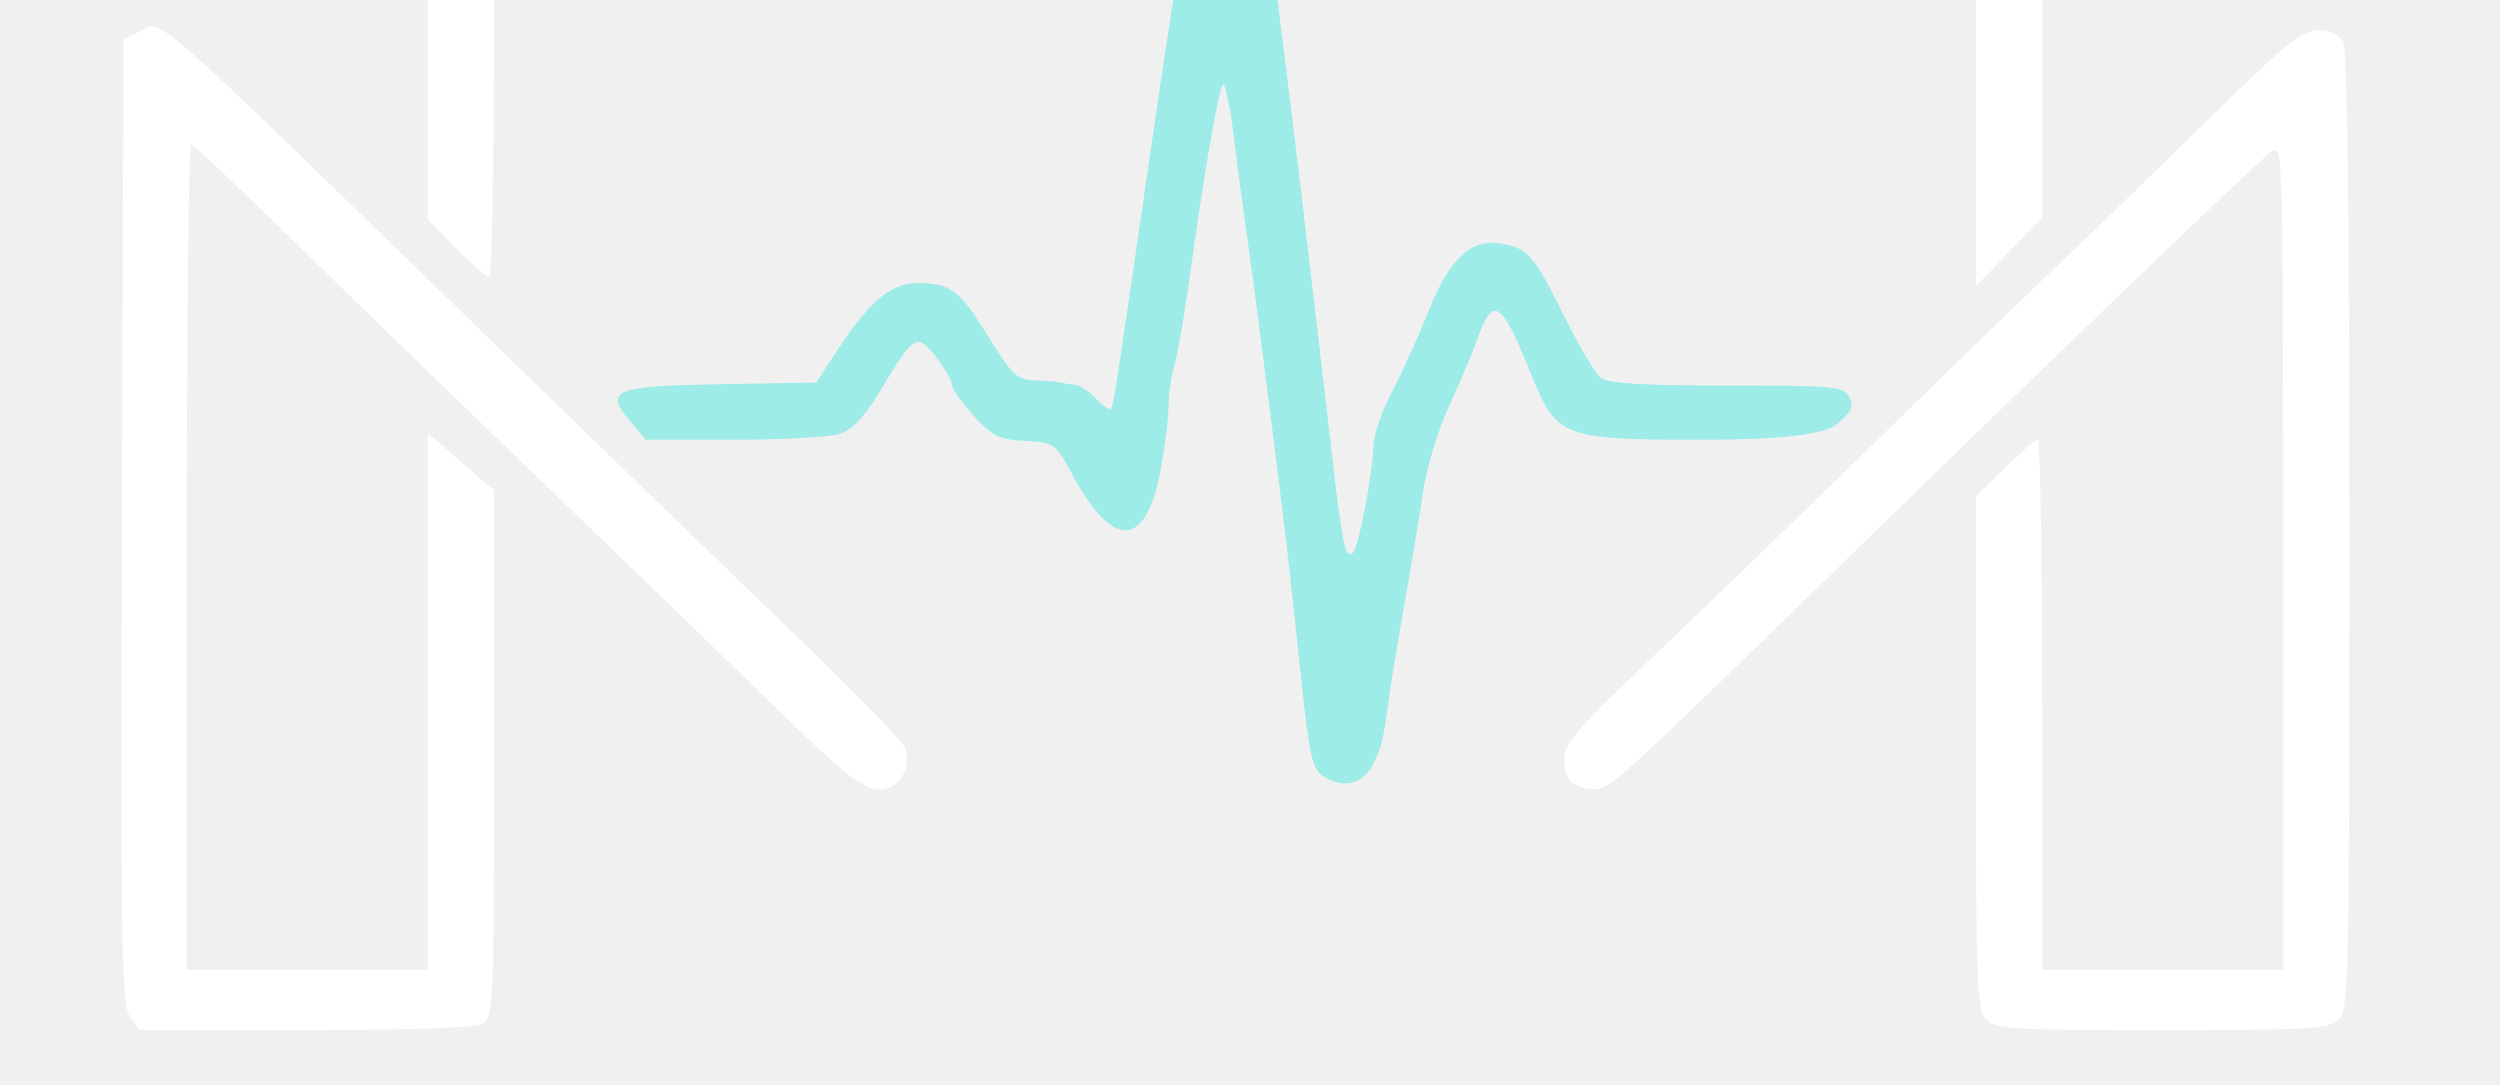
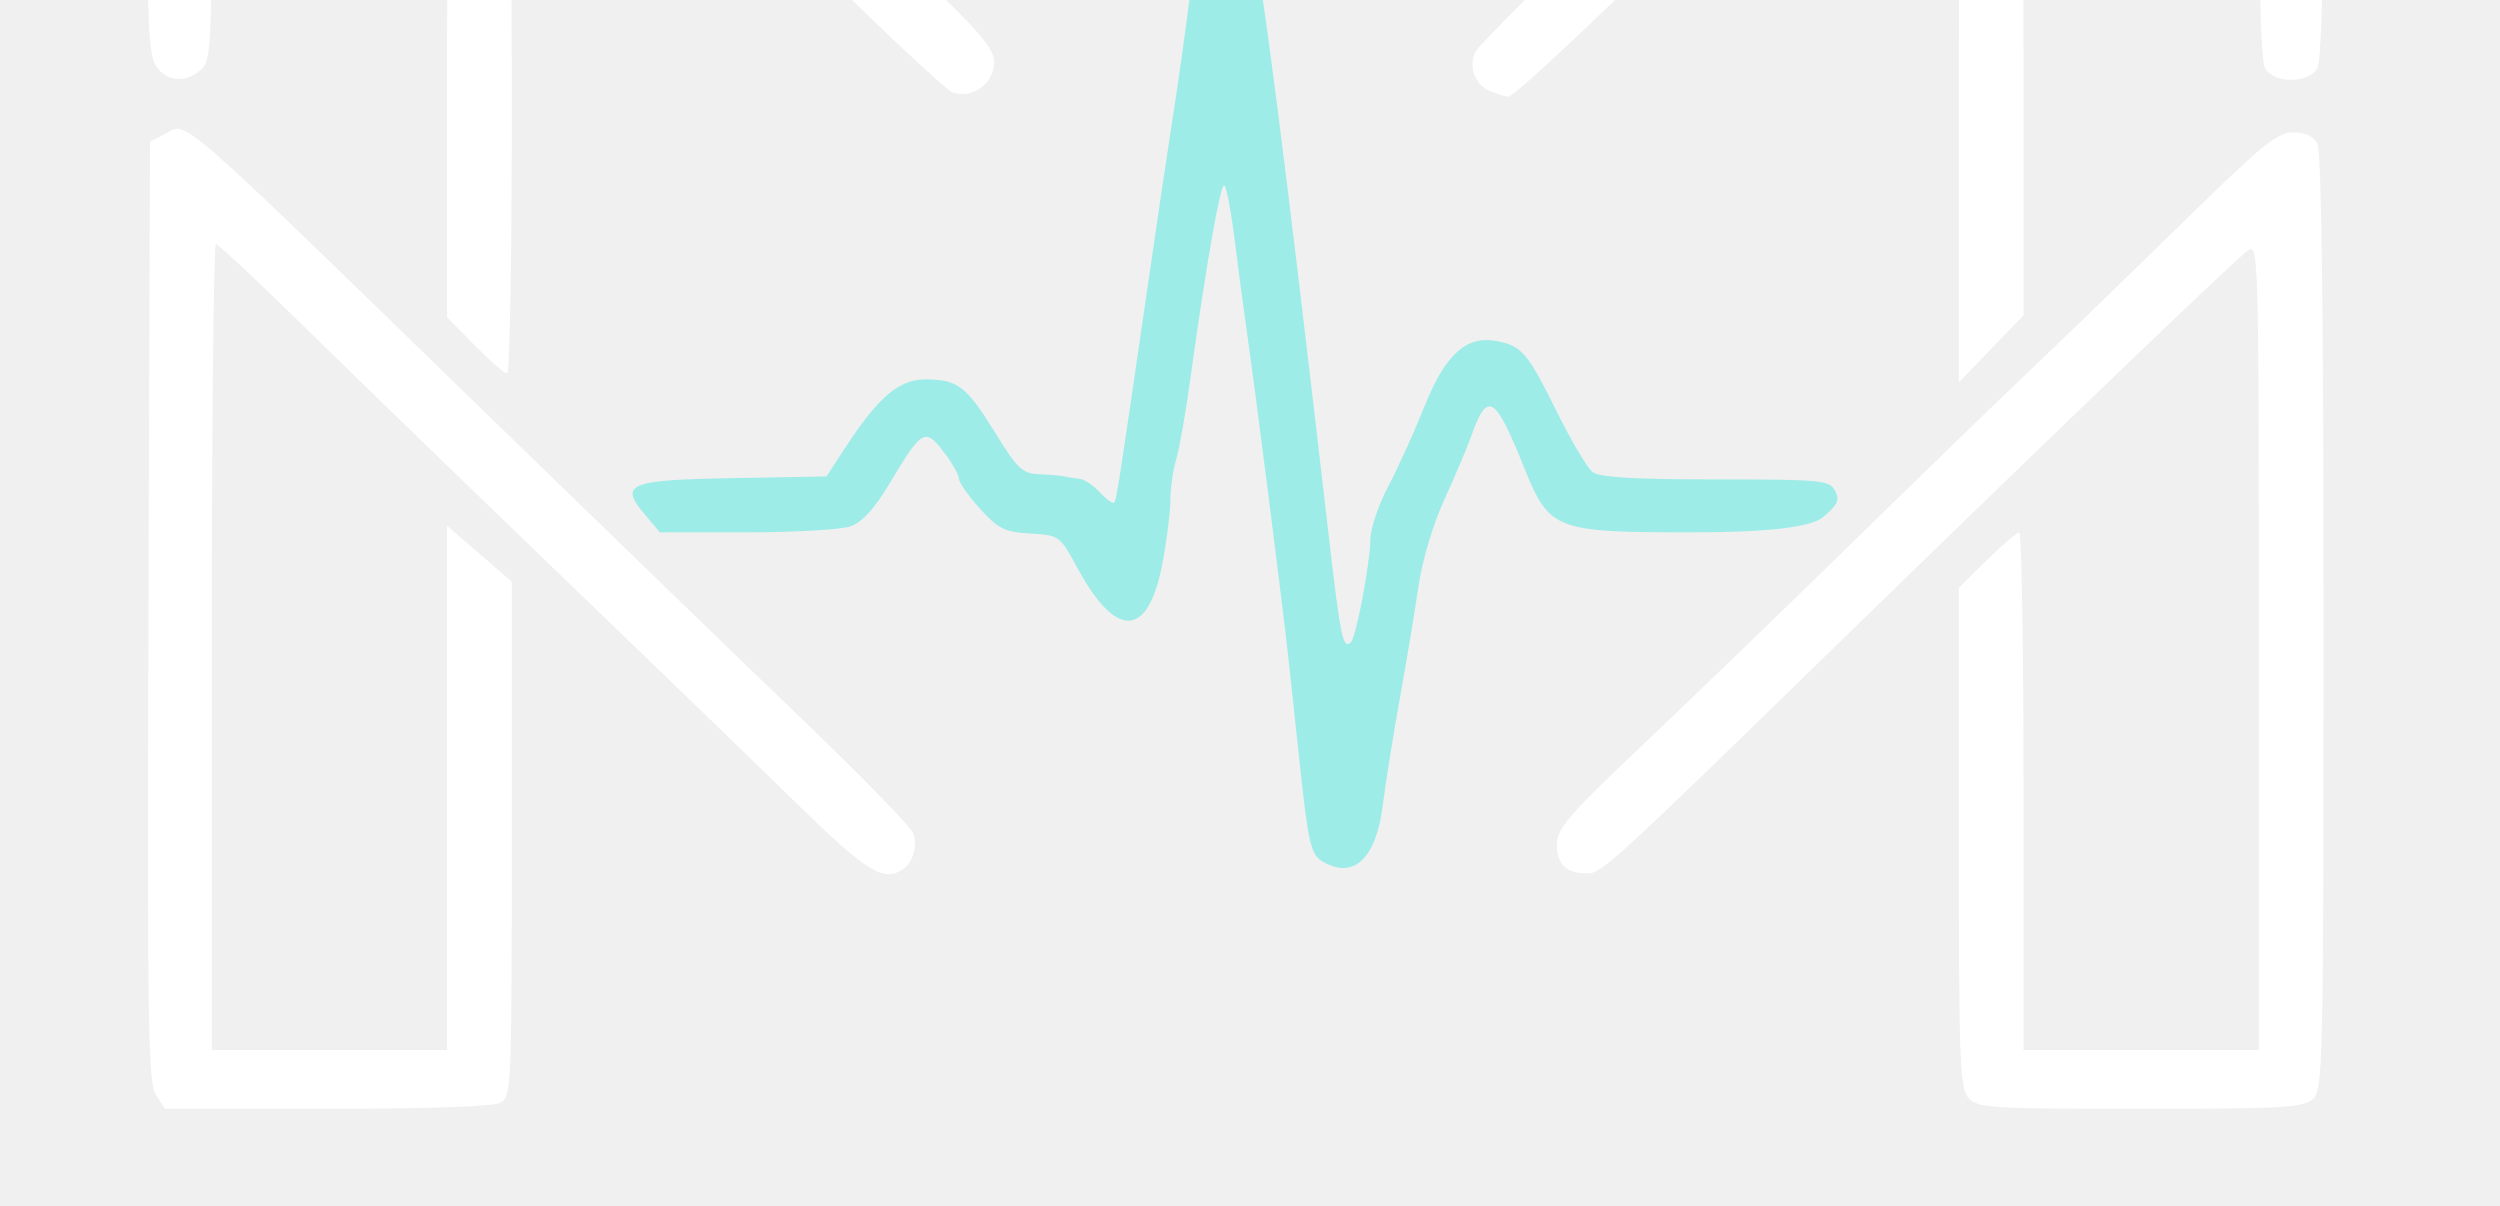
- <svg xmlns="http://www.w3.org/2000/svg" id="_レイヤー_1" data-name="レイヤー_1" version="1.1" viewBox="700 500 1660 720">
+ <svg xmlns="http://www.w3.org/2000/svg" id="_レイヤー_1" data-name="レイヤー_1" version="1.1" viewBox="680 430 1700 820">
  <defs>
    <style>
      .st0 {
        fill: #ffffff;
      }

      .st0, .st1 {
        fill-rule: evenodd;
      }

      .st1 {
        fill: #9EECE8;
      }
    </style>
  </defs>
  <path class="st0" d="M786.08,1174.68c-5.4-8.24-6-47.72-5.12-328.88l1.04-319.56,9.76-4.88c16.64-8.28.24-22.64,230.24,200.88,72.6,70.52,164.4,159.36,204,197.36,39.6,38.04,73.28,72.56,74.88,76.76,3.16,8.44.04,20.04-6.6,24.56-13.52,9.28-24.64,2.36-74.08-46.08-27.6-27-99.72-96.72-160.2-154.92s-137.08-132.4-170.16-164.88c-33.08-32.48-61.44-59.04-63-59.04s-2.84,123.28-2.84,274v274h160v-356.48l22,19,22,19v175.12c0,169-.28,175.24-7.72,179.2-4.8,2.6-49.64,4.16-117.92,4.16h-110.16l-6.12-9.32Z" />
  <path class="st0" d="M2018.6,1176.68c-5.92-6.56-6.6-24.72-6.6-177.16v-169.84l19.12-18.84c10.56-10.36,20.44-18.84,22-18.84s2.88,79.2,2.88,176v176h160v-274.48c0-270.4-.12-274.4-7.72-269-8.12,5.76-139,131.36-274.28,263.16-157.32,153.32-164.96,160.32-174.68,160.24-14.36-.08-20.64-6.04-20.64-19.6,0-10.72,7.48-19.48,55.64-65.2,30.64-29.04,87.12-83.48,125.56-120.96,100.88-98.4,110.12-107.36,152.12-147.4,20.92-19.96,64.32-62.04,96.44-93.52,49.84-48.8,60.28-57.24,70.88-57.24,8.16,0,13.8,2.64,16.52,7.72,2.76,5.16,4.16,114.08,4.16,325.4,0,302.64-.36,317.96-7.32,324.28-6.44,5.8-20.56,6.6-117.36,6.6-101.56,0-110.6-.56-116.72-7.32Z" />
  <path class="st0" d="M2012.04,515.16c-.04-168.8.24-175.04,7.68-179,11.48-6.16,19.36-5.08,28.28,3.84,7.72,7.72,8,13.32,8,156.16v148.2l-21.96,22.8-22,22.84v-174.84Z" />
  <path class="st0" d="M1002.84,664.88l-18.84-19.16v-150.24c0-140.48.48-150.68,7.32-156.88,9.2-8.32,22.24-8.48,30.4-.32,5.52,5.52,6.28,27.04,6.28,176,0,93.36-1.4,169.72-3.16,169.72s-11.64-8.6-22-19.12Z" />
  <path class="st0" d="M1328,492.92c-3.28-1.04-32.08-27.36-64-58.48s-98.08-95.68-147.04-143.52l-89.08-86.92h-203.88v133.4c0,124.12-.52,133.8-7.32,140-10.2,9.2-23.08,8.24-30.44-2.28-5.36-7.64-6.24-29.08-6.24-153.4,0-132.6.56-145,7-150.64,5.88-5.16,26.64-6.48,128.16-8.04,105.96-1.64,122.64-1.08,132.88,4.56,6.44,3.52,62.6,55.88,124.84,116.36,62.2,60.48,128.88,125.2,148.12,143.8,26.8,25.96,35,36.4,35,44.56,0,14.44-14.28,24.96-28,20.6Z" />
  <path class="st0" d="M1693.36,492c-10.6-4.28-15.2-17.08-9.8-27.2,2.24-4.12,45.92-47.84,97.12-97.16,51.24-49.32,119.68-115.28,152.12-146.64l59-57,121.08-.48c66.64-.24,123.8-.16,127.12.24,3.32.36,9.16,4.4,13,8.92,6.4,7.48,7,20.84,7,152.04,0,91.48-1.52,146.64-4.16,151.56-5.72,10.68-29.96,10.68-35.68,0-2.64-4.92-4.16-56.48-4.16-140v-132.28h-204.88l-54.52,53c-30,29.16-82.44,80.16-116.56,113.32-90.56,88.04-131.04,125.72-134.76,125.44-1.8-.16-7.16-1.84-11.92-3.76Z" />
  <g id="teal">
    <path class="st1" d="M1579.32,1015.84c-7.92-4.6-9.72-12.4-15.64-67.84-2.48-23.12-5.84-54.6-7.52-70-3.8-35.12-22.56-182.6-27.96-220-2.24-15.4-6.12-44.64-8.64-65-2.56-20.36-5.76-37-7.2-37-2.72,0-12.6,56.68-22.68,130-3.32,24.2-7.76,49.52-9.84,56.28-2.12,6.76-3.92,19.36-4,28-.08,8.64-2.56,28.2-5.48,43.4-9.76,50.36-31.36,51.24-57.84,2.32-11.76-21.76-12.12-22-31.92-23.2-17.56-1.04-21.8-3.16-34.32-17-7.84-8.72-14.28-17.88-14.28-20.44s-4.64-10.72-10.36-18.16c-12.52-16.44-14.88-15.04-36.36,20.96-10.52,17.64-18.88,26.88-26.88,29.72-6.36,2.28-38.16,4.12-70.64,4.12h-59.04l-10.48-12.44c-17.36-20.64-11-23.2,61.16-24.48l62.6-1.08,13.04-20c22.16-33.92,36.36-46,54.04-46,22.12,0,28,4.44,47.44,35.92,15.48,25.12,18.68,28.12,30.4,28.56,7.2.28,14.88.96,17.08,1.52s6.64,1.24,9.84,1.52c3.2.24,9.48,4.4,13.96,9.2,4.48,4.76,8.84,7.92,9.72,7,1.72-1.8,2.88-9.08,22.12-141.72,6.68-46.2,14.84-101.12,18.12-122s8-54.2,10.48-74c2.52-19.8,5.92-38.68,7.56-42,1.64-3.32,9.56-6.56,17.6-7.24,12.04-1.04,15.24.36,18.52,8,4.84,11.28,22.04,145.08,51.76,402.76,7.88,68.08,9.64,76.48,14.92,71.2,3.6-3.6,13.08-53.68,13.24-70,.08-7.32,5.56-23.52,12.16-36,6.6-12.48,17.64-36.84,24.52-54.12,14.2-35.52,28.52-48.6,49.08-44.72,17.12,3.2,21.24,8,40.92,47.88,9.84,19.92,20.88,38.48,24.48,41.24,4.68,3.6,28.12,5,83.64,5,71.88,0,77.36.52,81.2,7.68,3.36,6.32,1.92,9.48-8.2,18q-12.24,10.32-89.36,10.32c-92.92,0-96.68-1.44-113.84-44-20-49.6-24.96-52.48-36.08-21.24-3,8.36-11.28,27.96-18.44,43.48-7.4,16.16-14.8,40.96-17.28,58-2.36,16.36-8.04,50.48-12.6,75.76-4.56,25.28-9.84,58.52-11.8,73.88-4.56,36.2-19.8,50.32-40.92,37.96Z" />
  </g>
</svg>
